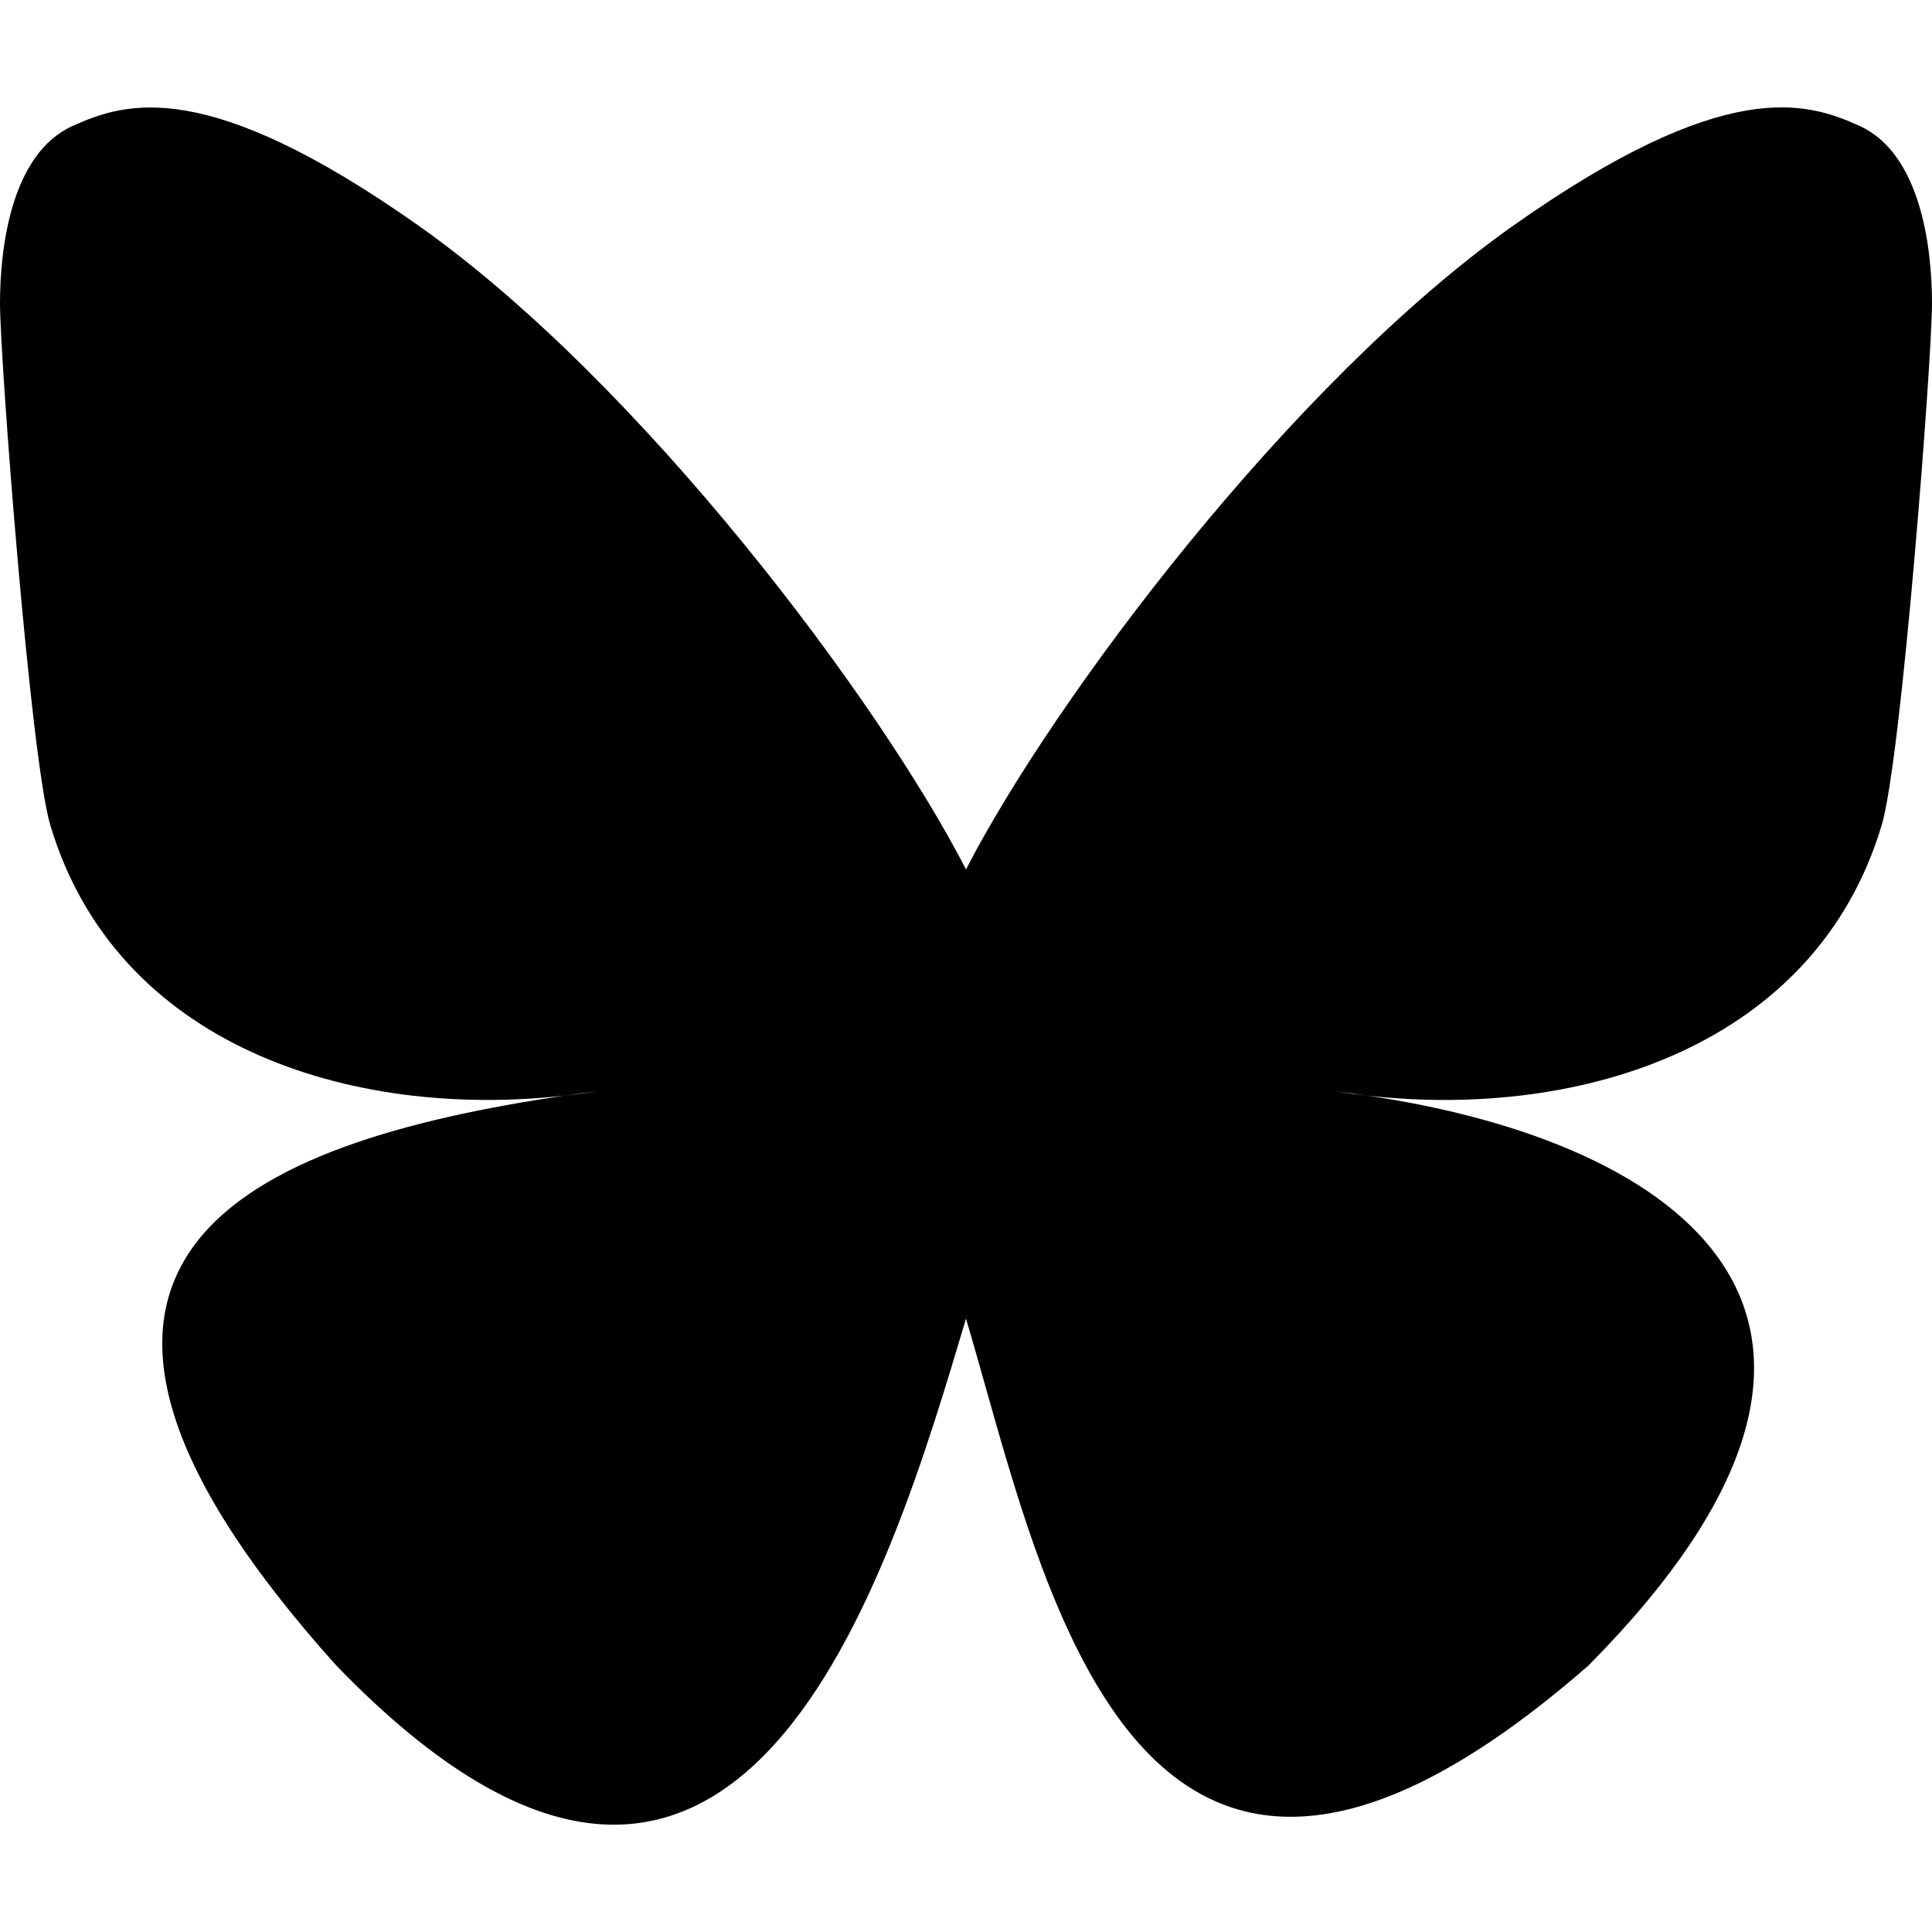
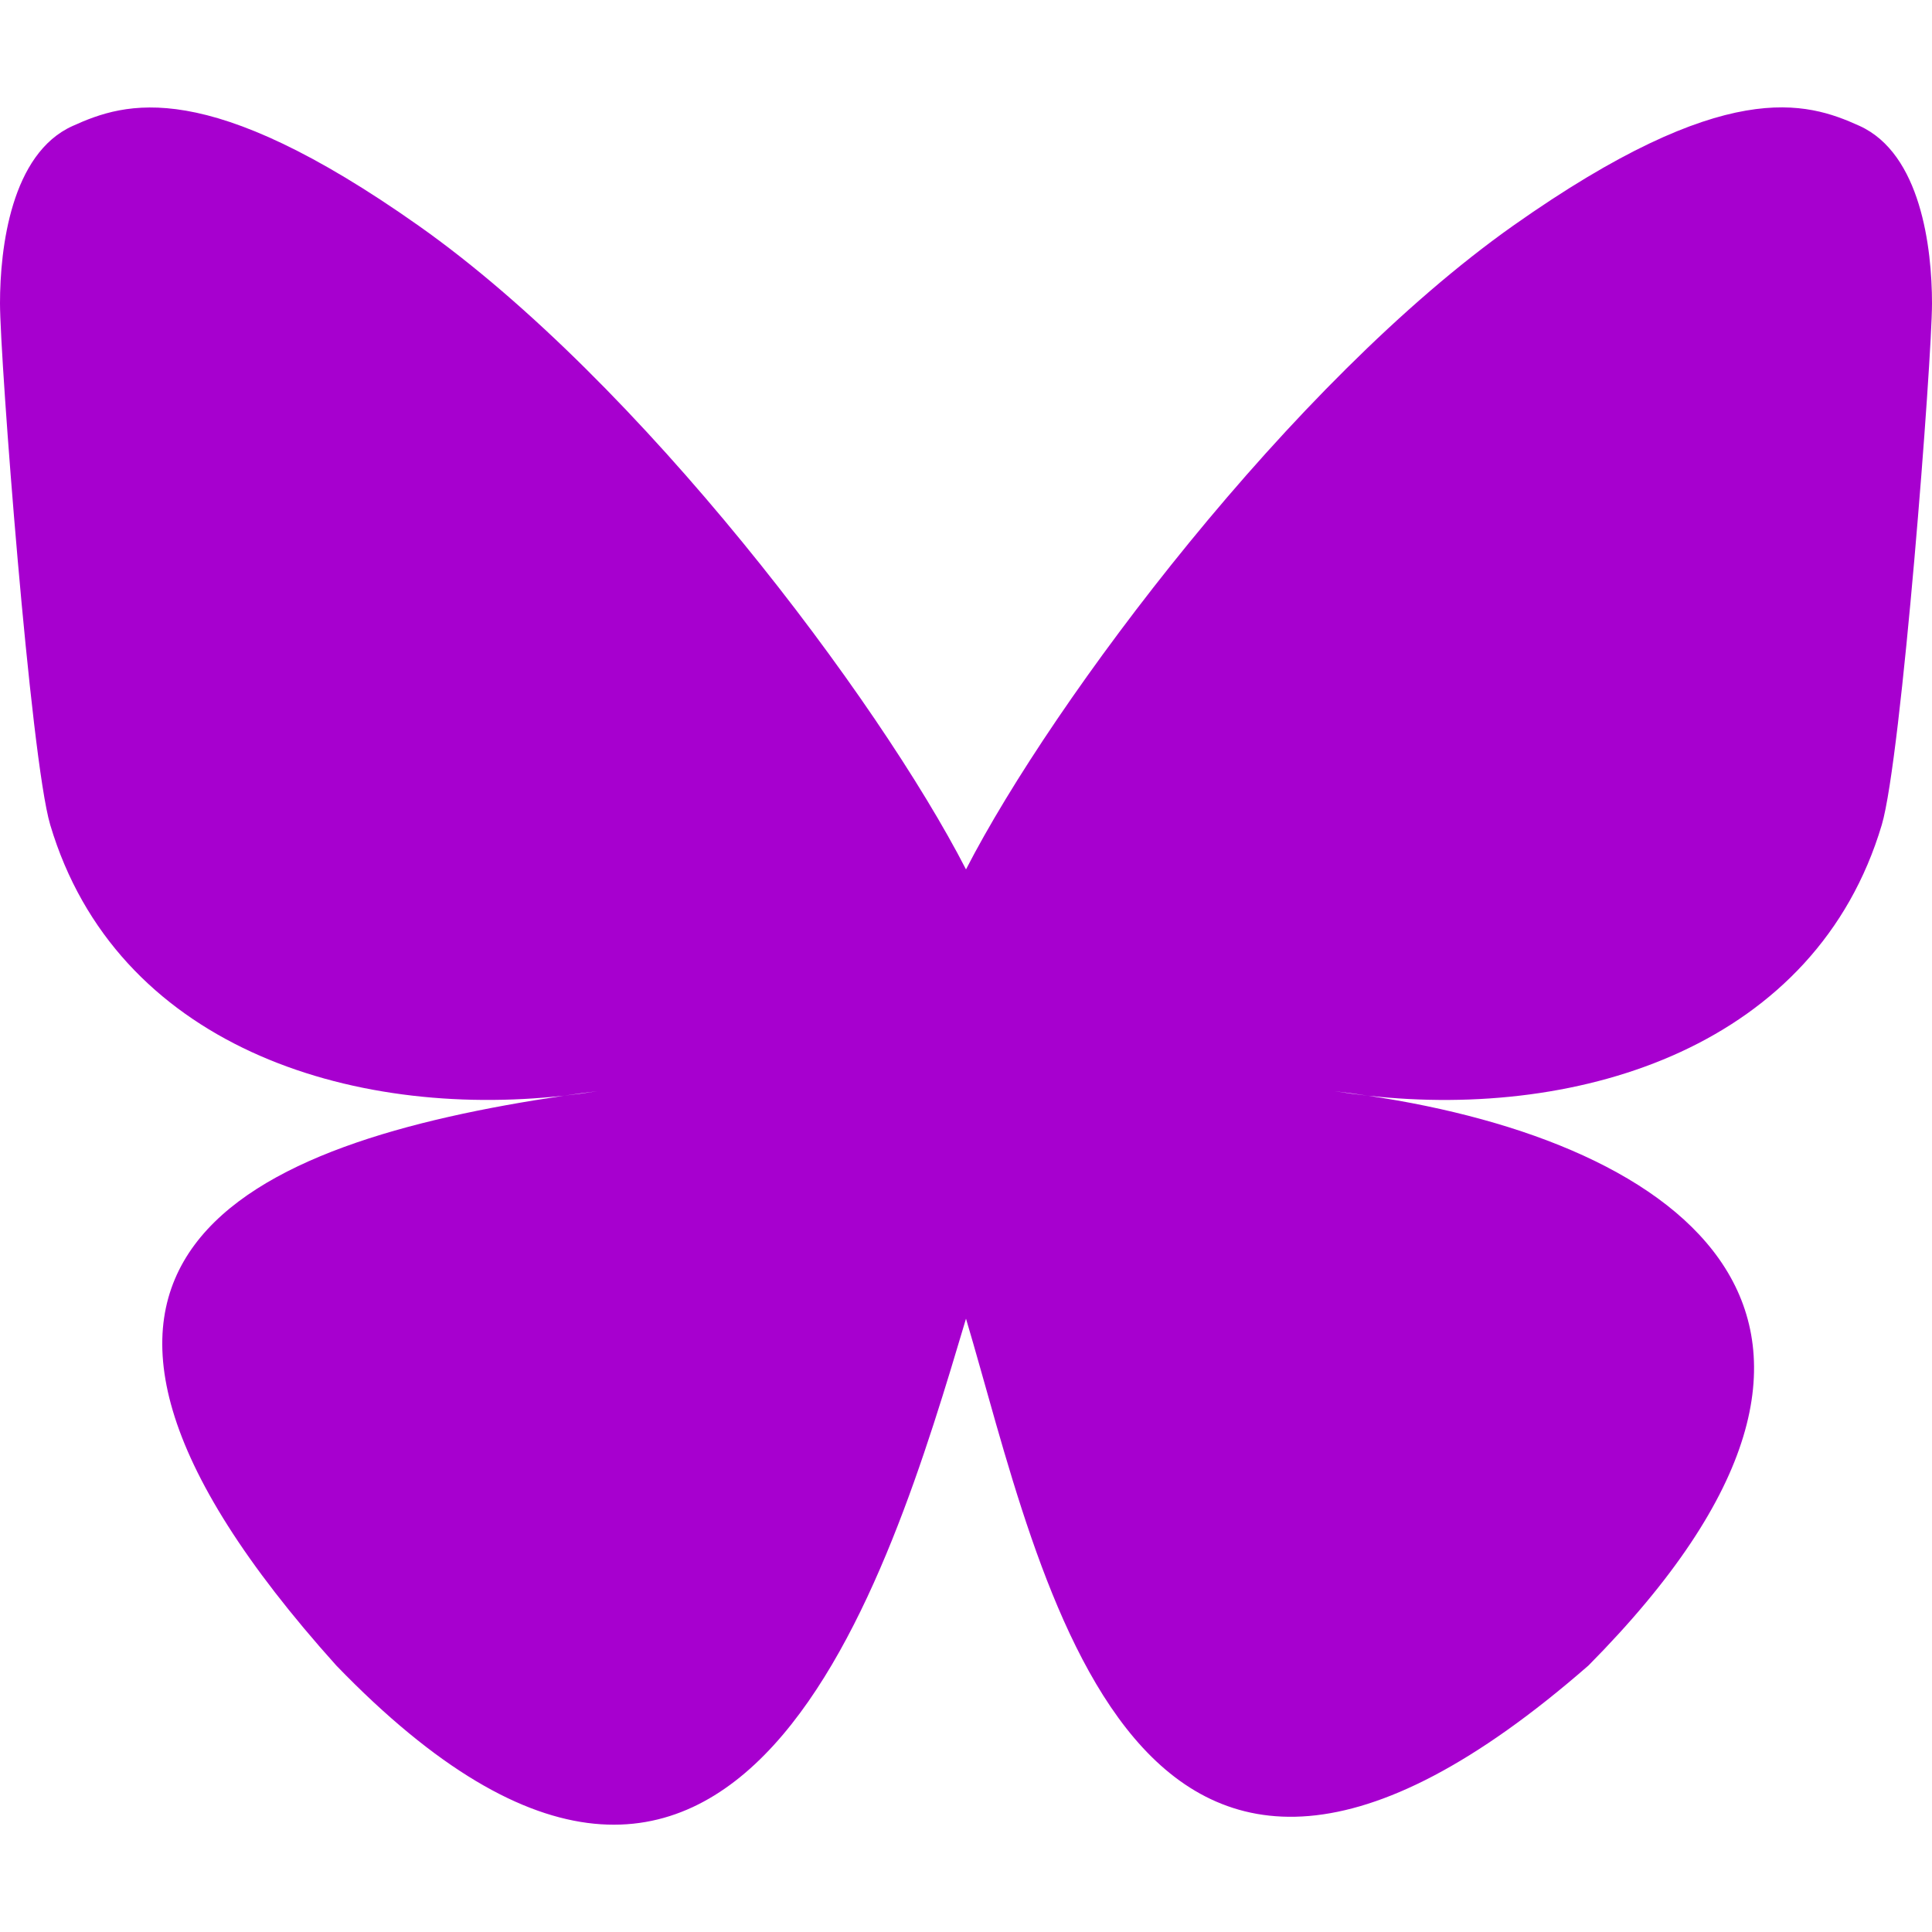
<svg xmlns="http://www.w3.org/2000/svg" role="img" viewBox="0 0 24 24">
-   <path d="M12 10.8c-1.087-2.114-4.046-6.053-6.798-7.995C2.566.944 1.561 1.266.902 1.565.139 1.908 0 3.08 0 3.768c0 .69.378 5.65.624 6.479.815 2.736 3.713 3.66 6.383 3.364.136-.02.275-.039.415-.056-.138.022-.276.04-.415.056-3.912.58-7.387 2.005-2.83 7.078 5.013 5.19 6.87-1.113 7.823-4.308.953 3.195 2.05 9.271 7.733 4.308 4.267-4.308 1.172-6.498-2.74-7.078a8.741 8.741 0 0 1-.415-.056c.14.017.279.036.415.056 2.67.297 5.568-.628 6.383-3.364.246-.828.624-5.79.624-6.478 0-.69-.139-1.861-.902-2.206-.659-.298-1.664-.62-4.3 1.24C16.046 4.748 13.087 8.687 12 10.8Z" />
+   <path fill="#A700CF" d="M12 10.8c-1.087-2.114-4.046-6.053-6.798-7.995C2.566.944 1.561 1.266.902 1.565.139 1.908 0 3.08 0 3.768c0 .69.378 5.65.624 6.479.815 2.736 3.713 3.66 6.383 3.364.136-.02.275-.039.415-.056-.138.022-.276.04-.415.056-3.912.58-7.387 2.005-2.83 7.078 5.013 5.19 6.87-1.113 7.823-4.308.953 3.195 2.05 9.271 7.733 4.308 4.267-4.308 1.172-6.498-2.74-7.078a8.741 8.741 0 0 1-.415-.056c.14.017.279.036.415.056 2.67.297 5.568-.628 6.383-3.364.246-.828.624-5.79.624-6.478 0-.69-.139-1.861-.902-2.206-.659-.298-1.664-.62-4.3 1.24C16.046 4.748 13.087 8.687 12 10.8Z" />
</svg>
